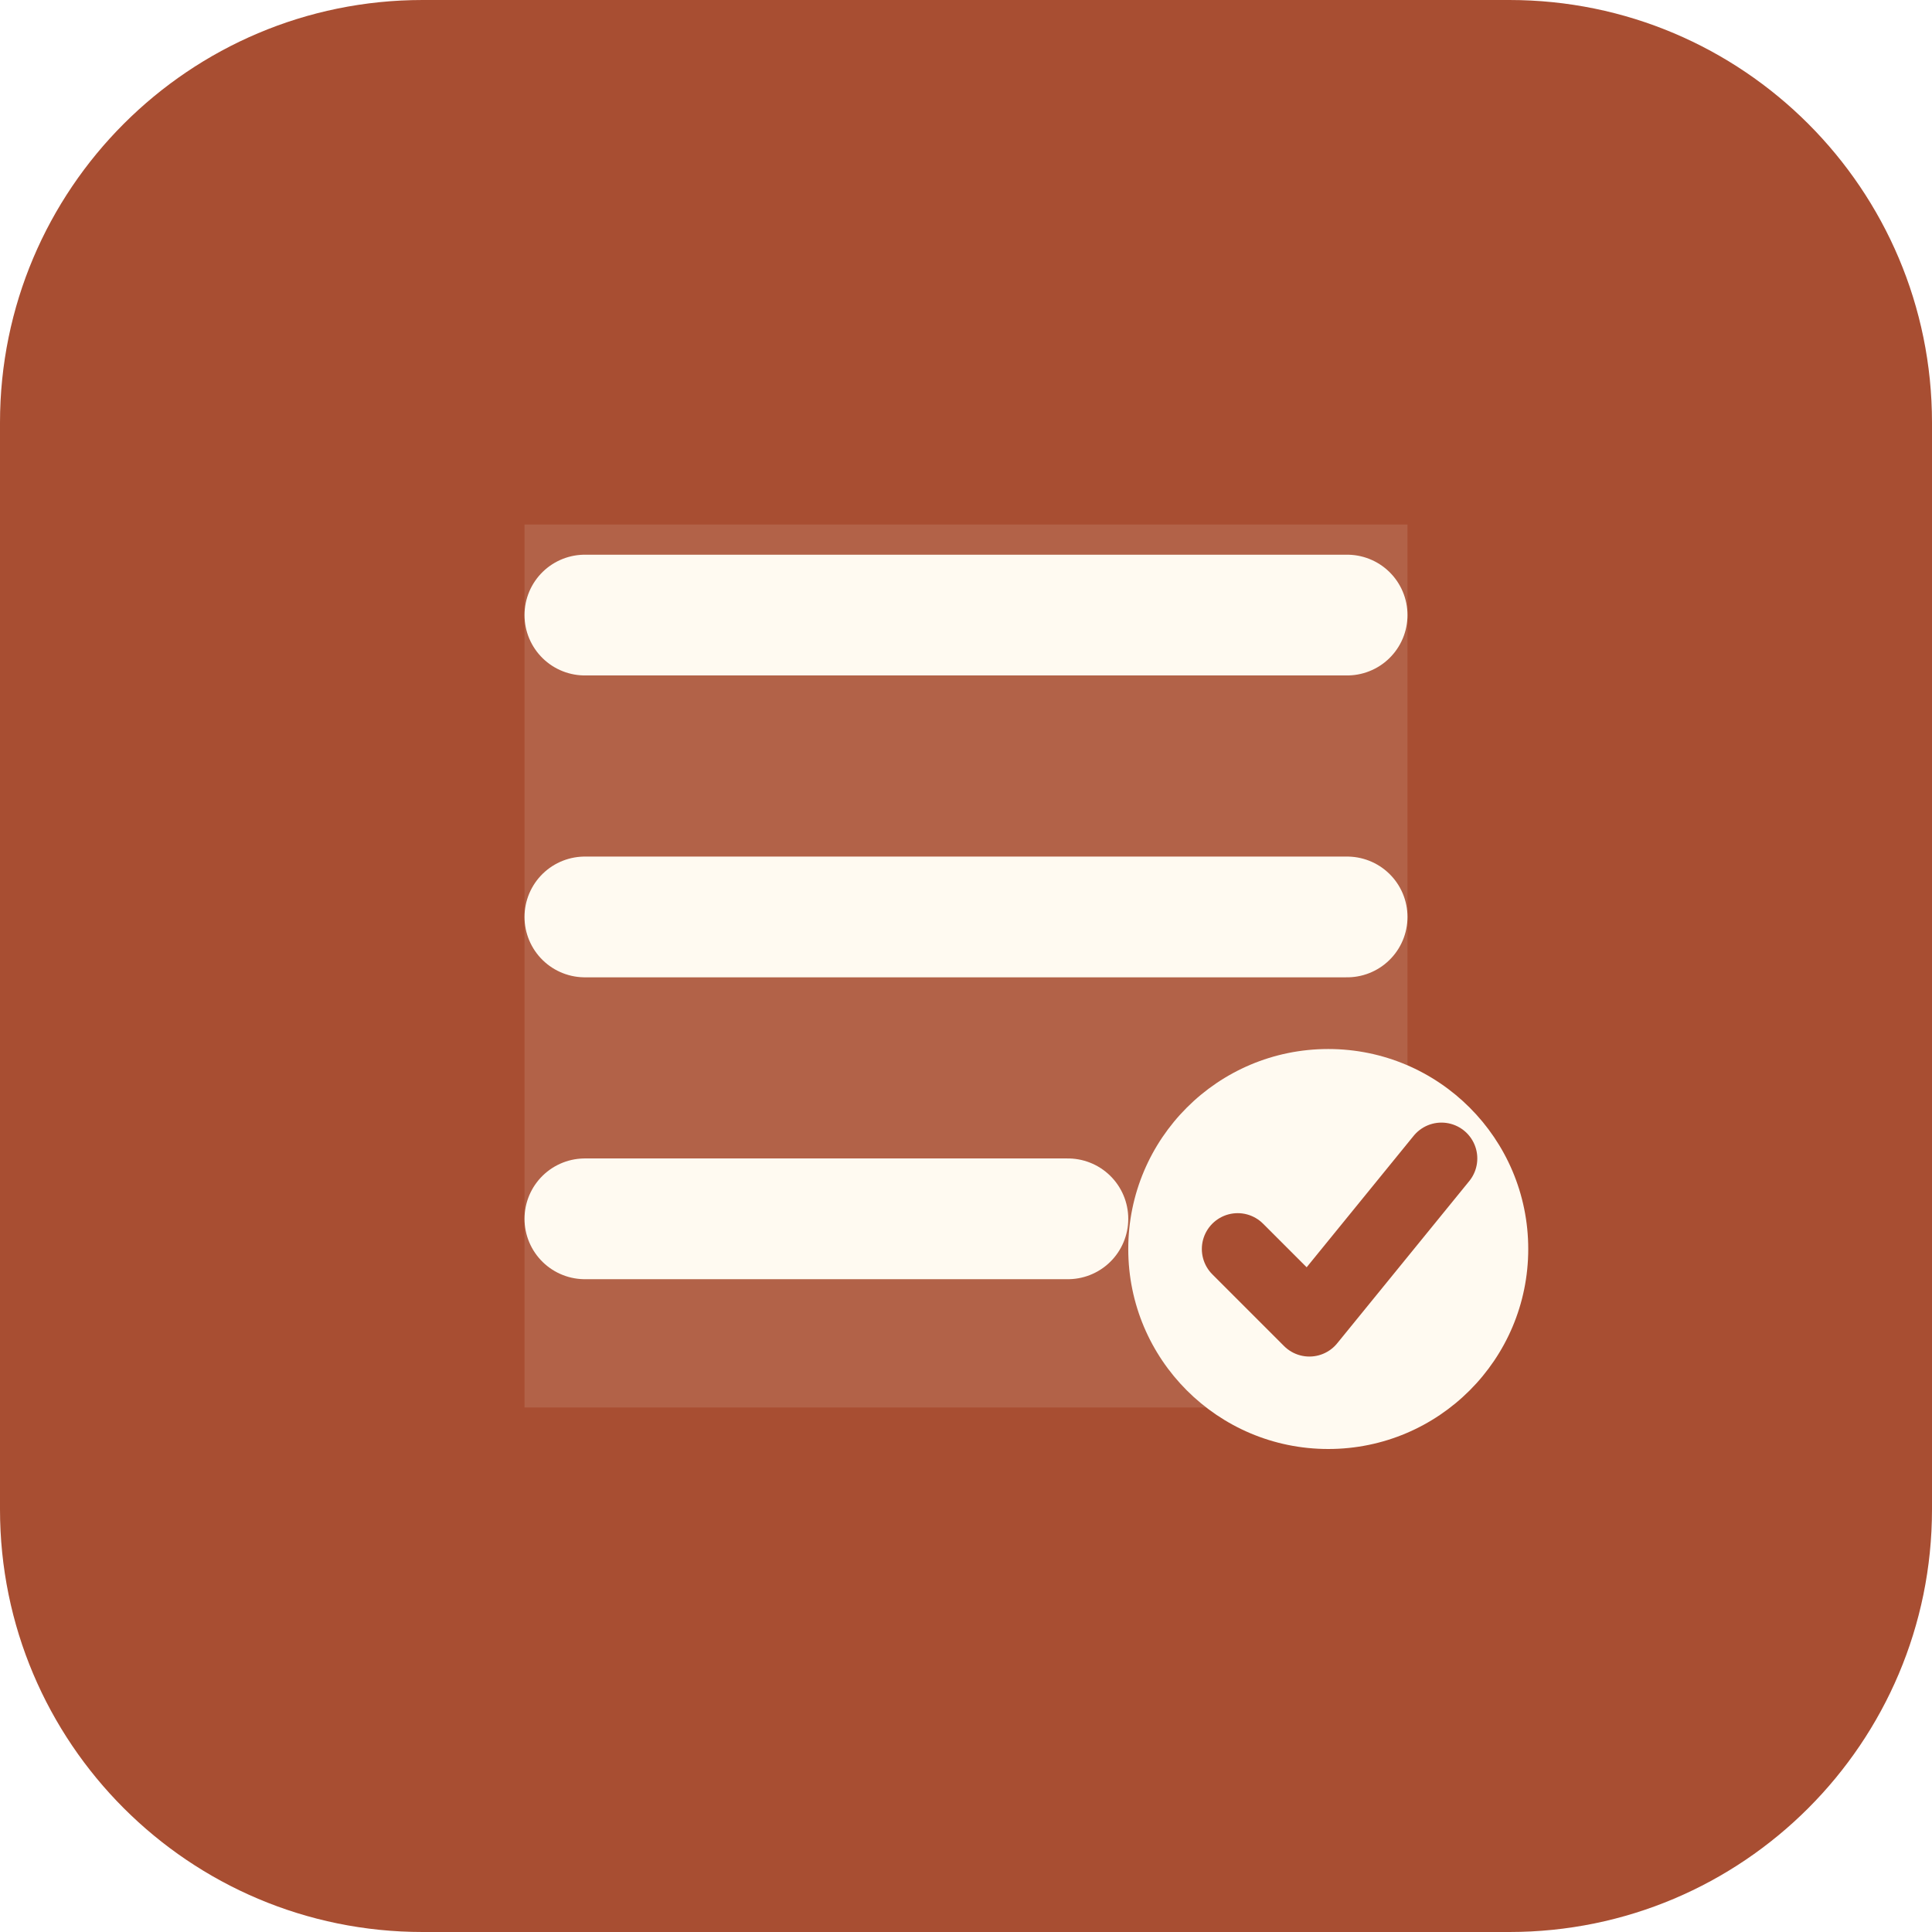
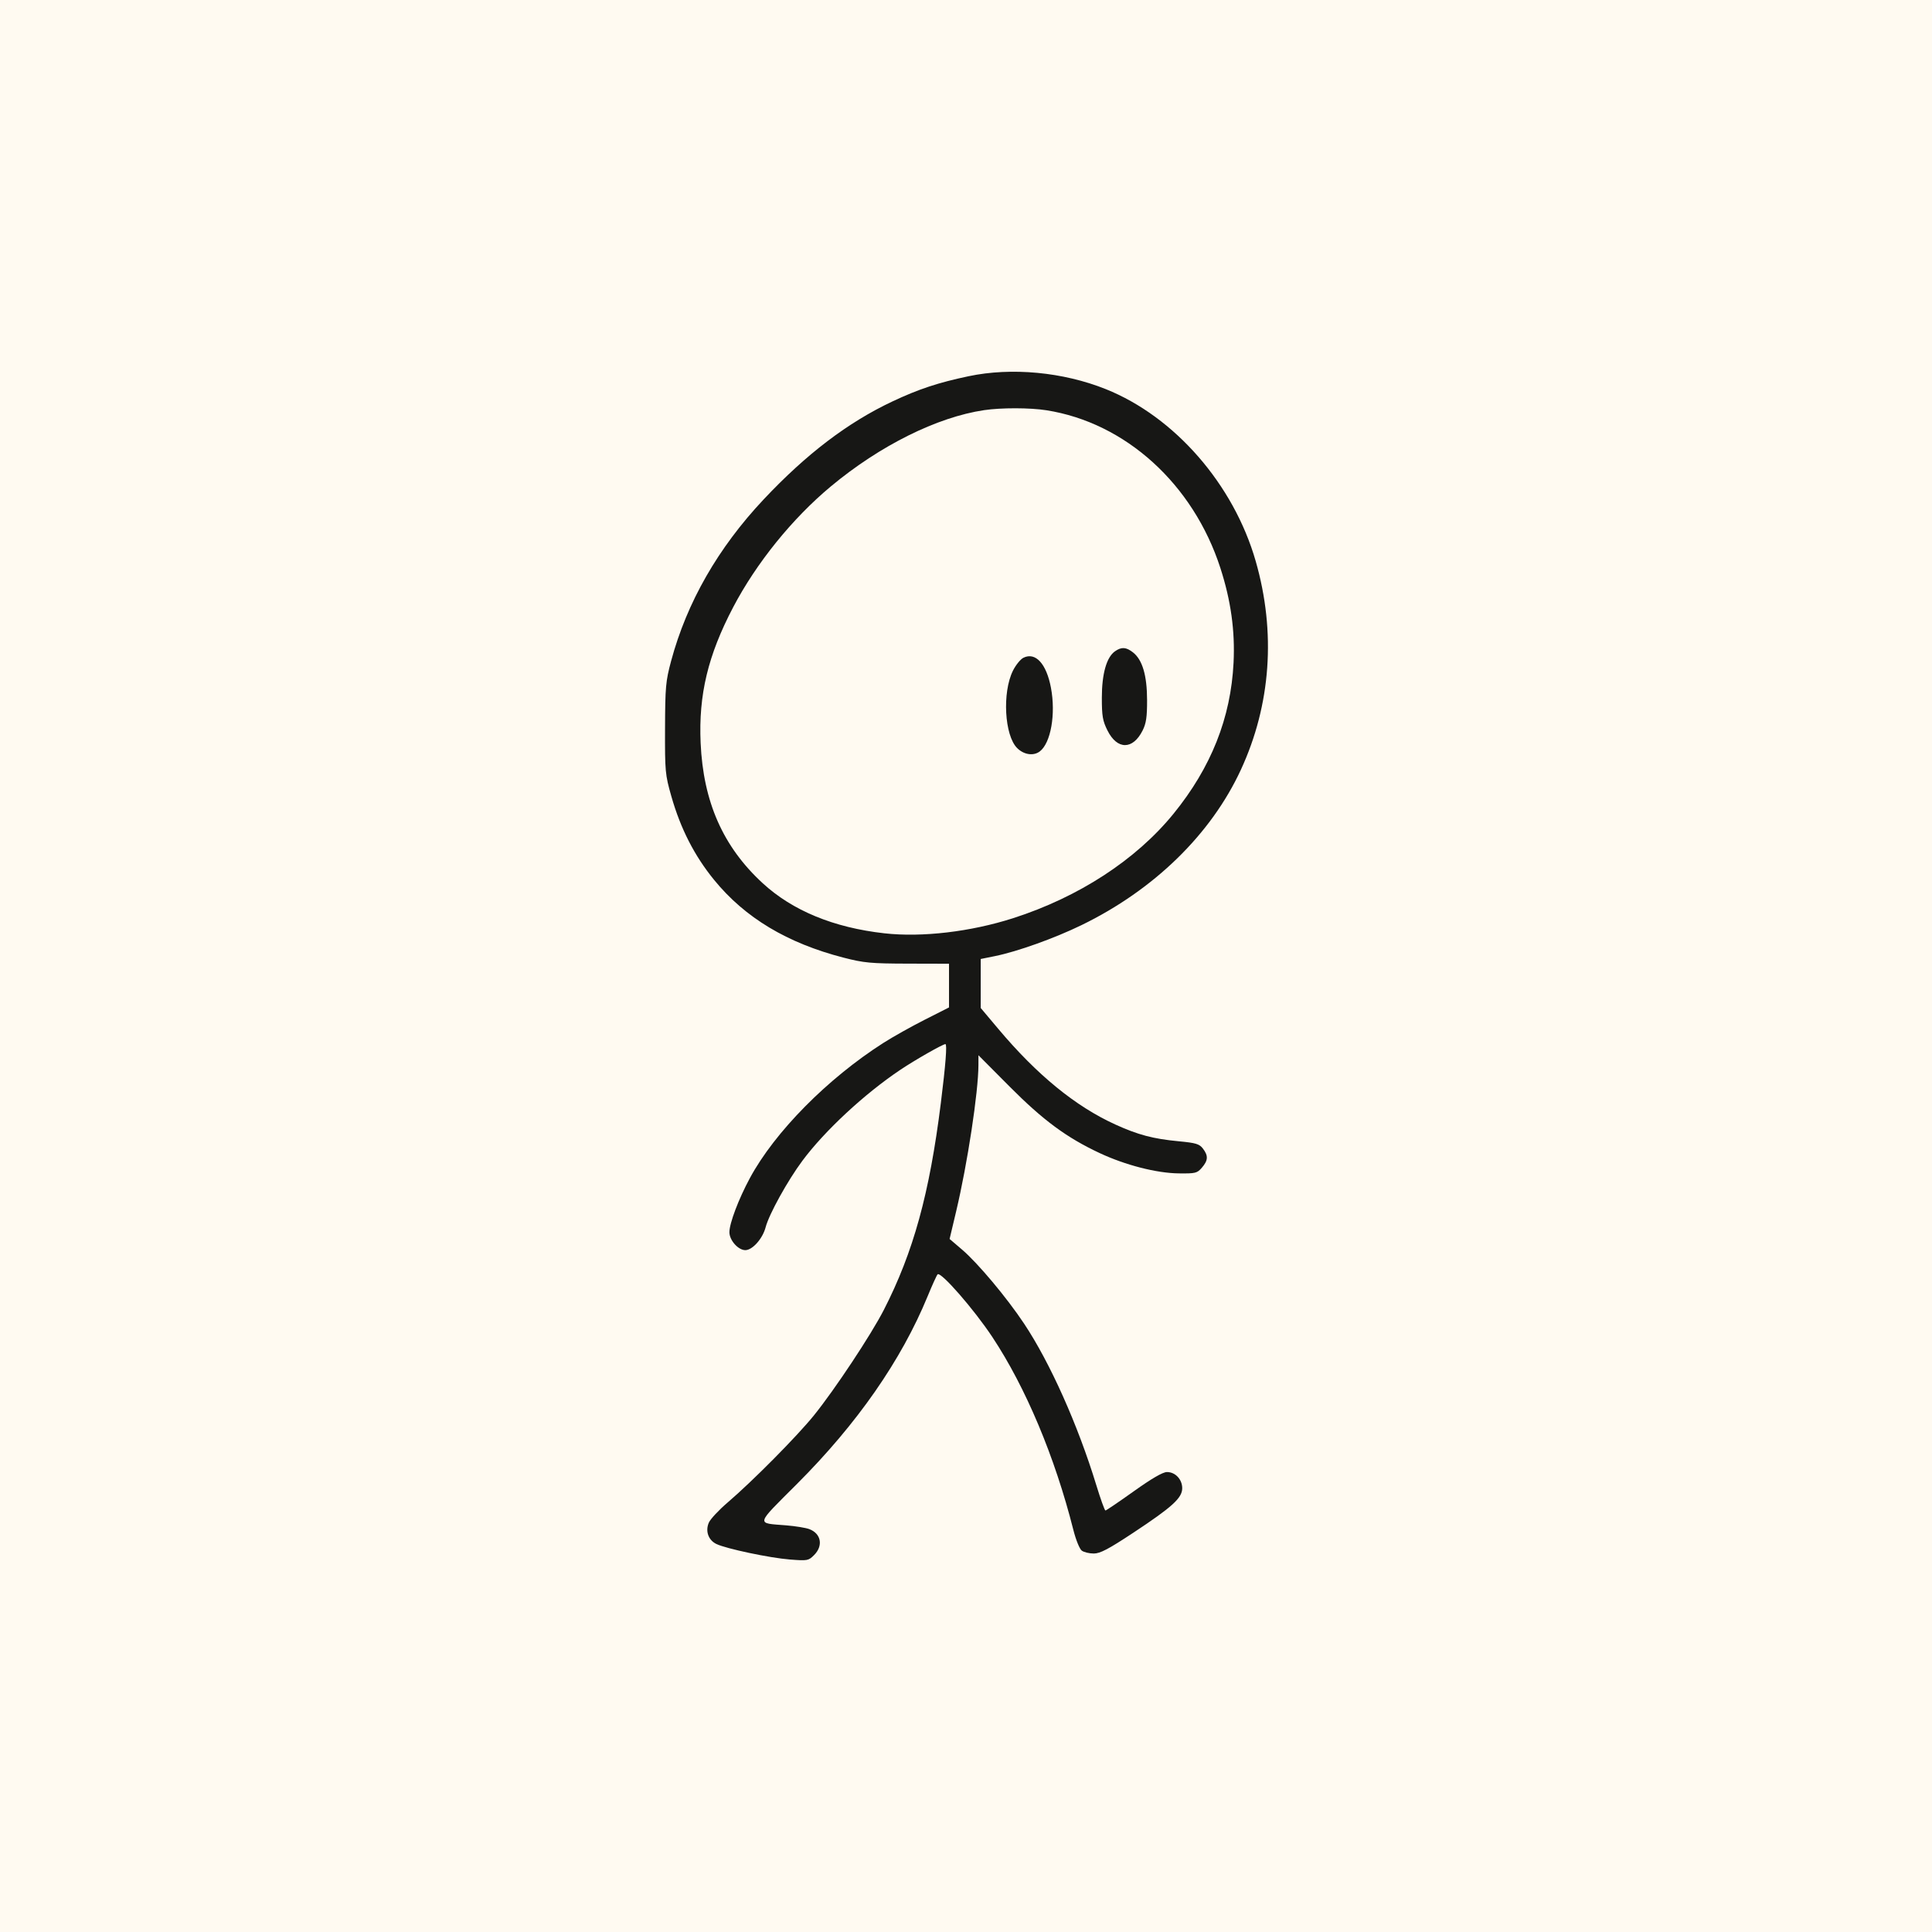
<svg xmlns="http://www.w3.org/2000/svg" width="512" height="512" viewBox="0 0 512 512">
-   <rect width="512" height="512" rx="112" fill="#a84e32" />
-   <path d="M139 139h234v234H139z" fill="#fffaf1" opacity=".12" />
-   <path d="M155 163h202M155 243h202M155 323h128" stroke="#fffaf1" stroke-width="32" stroke-linecap="round" />
-   <circle cx="352" cy="331" r="53" fill="#fffaf1" />
-   <path d="m328 331 19 19 35-43" fill="none" stroke="#a84e32" stroke-width="19" stroke-linecap="round" stroke-linejoin="round" />
+   <rect width="512" height="512" fill="#fffaf1" />
+   <g transform="translate(162.1 84.7) scale(0.6)">
+     <path d="M 157.627 25.010 C 144.197 27.840, 135.564 30.699, 124 36.147 C 104.285 45.436, 86.020 59.330, 67.137 79.403 C 46.987 100.824, 33.230 124.844, 26.256 150.779 C 23.866 159.669, 23.637 162.210, 23.571 180.500 C 23.503 199.576, 23.631 200.962, 26.343 210.500 C 30.417 224.832, 36.540 236.805, 45.265 247.500 C 58.892 264.203, 77.544 275.397, 102.448 281.817 C 111.423 284.130, 114.456 284.413, 130.748 284.454 L 148.996 284.500 148.998 294.148 L 149 303.796 138.250 309.242 C 132.338 312.238, 124.125 316.844, 120 319.478 C 95.280 335.267, 72.029 358.812, 61.044 379.181 C 56.061 388.423, 52 399.147, 52 403.068 C 52 406.630, 55.874 411, 59.031 411 C 62.175 411, 66.677 405.929, 67.992 400.908 C 69.506 395.126, 77.705 380.298, 84.253 371.500 C 94.111 358.254, 111.654 341.965, 127.500 331.346 C 134.024 326.973, 146.259 320, 147.407 320 C 148.212 320, 147.513 329.013, 145.390 346 C 140.388 386.034, 133.242 411.958, 120.188 437.431 C 114.569 448.394, 98.557 472.555, 89.355 483.956 C 81.901 493.190, 62.274 513.005, 51.176 522.500 C 47.319 525.800, 43.604 529.780, 42.921 531.344 C 41.285 535.091, 42.699 539.089, 46.265 540.798 C 50.636 542.893, 69.802 546.941, 78.655 547.638 C 86.504 548.256, 86.908 548.183, 89.405 545.686 C 93.522 541.569, 92.531 536.204, 87.288 534.219 C 85.755 533.638, 81.163 532.891, 77.085 532.559 C 63.638 531.464, 63.273 532.845, 81.936 514.175 C 108.438 487.664, 127.948 459.625, 139.554 431.370 C 141.558 426.491, 143.535 422.140, 143.948 421.700 C 145.300 420.262, 159.988 437.074, 168.164 449.420 C 182.877 471.634, 195.757 502.296, 203.896 534.482 C 205.036 538.991, 206.669 543.016, 207.648 543.732 C 208.602 544.430, 210.984 544.999, 212.941 544.999 C 215.751 544.998, 219.426 543.065, 230.404 535.812 C 247.638 524.427, 252 520.457, 252 516.155 C 252 512.237, 248.936 508.995, 245.250 509.014 C 243.415 509.023, 238.541 511.850, 230.599 517.514 C 224.053 522.181, 218.423 526, 218.088 526 C 217.753 526, 215.931 520.938, 214.039 514.750 C 205.916 488.183, 193.637 460.720, 182.182 443.500 C 174.496 431.945, 161.768 416.753, 154.749 410.757 L 149.256 406.064 152.143 393.900 C 157.150 372.806, 161.966 341.170, 161.991 329.210 L 162 324.919 175.750 338.747 C 190.534 353.615, 200.896 361.269, 215.509 368.117 C 226.884 373.448, 240.650 376.985, 250.469 377.100 C 257.906 377.187, 258.590 377.016, 260.719 374.541 C 263.460 371.354, 263.561 369.288, 261.131 366.127 C 259.564 364.090, 258.048 363.635, 250.403 362.911 C 239.164 361.846, 232.461 360.071, 222.446 355.507 C 204.828 347.478, 187.888 333.635, 170.750 313.260 L 163 304.046 163 293.223 L 163 282.400 169.250 281.139 C 179.117 279.147, 195.527 273.277, 207.500 267.456 C 239.550 251.875, 264.749 227.304, 277.924 198.787 C 291.190 170.073, 293.461 138.065, 284.460 106.696 C 274.722 72.761, 248.684 42.889, 218.211 30.692 C 199.340 23.139, 176.620 21.008, 157.627 25.010 M 164.500 39.990 C 143.719 43.068, 118.449 55.643, 96.793 73.681 C 79.797 87.838, 63.940 107.449, 53.678 127 C 42.529 148.242, 38.341 165.696, 39.289 186.967 C 40.450 213.025, 49.185 232.789, 66.653 248.885 C 79.868 261.061, 98.081 268.563, 120.500 271.065 C 137.101 272.917, 158.580 270.392, 177.297 264.388 C 206.276 255.092, 231.610 238.597, 248.159 218.249 C 264.765 197.830, 273.481 175.890, 274.678 151.500 C 275.367 137.442, 273.497 124.038, 268.843 109.679 C 256.827 72.607, 226.938 45.518, 192 40.035 C 184.716 38.892, 172.053 38.871, 164.500 39.990 M 222.306 146.498 C 218.580 149.108, 216.500 156.454, 216.500 167 C 216.501 175.132, 216.860 177.220, 219 181.500 C 223.290 190.080, 230.191 190.073, 234.500 181.486 C 236.086 178.324, 236.496 175.534, 236.479 167.994 C 236.455 157.150, 234.423 150.265, 230.287 147.011 C 227.237 144.612, 225.187 144.481, 222.306 146.498 M 181.895 149.336 C 180.578 149.976, 178.478 152.558, 177.229 155.074 C 172.456 164.685, 173.484 183.638, 179.081 189.234 C 182.052 192.206, 186.318 192.838, 189.096 190.718 C 193.975 186.996, 196.210 174.214, 194.017 162.589 C 192.017 151.991, 187.220 146.746, 181.895 149.336" stroke="none" fill="#171715" fill-rule="evenodd" />
+   </g>
</svg>
